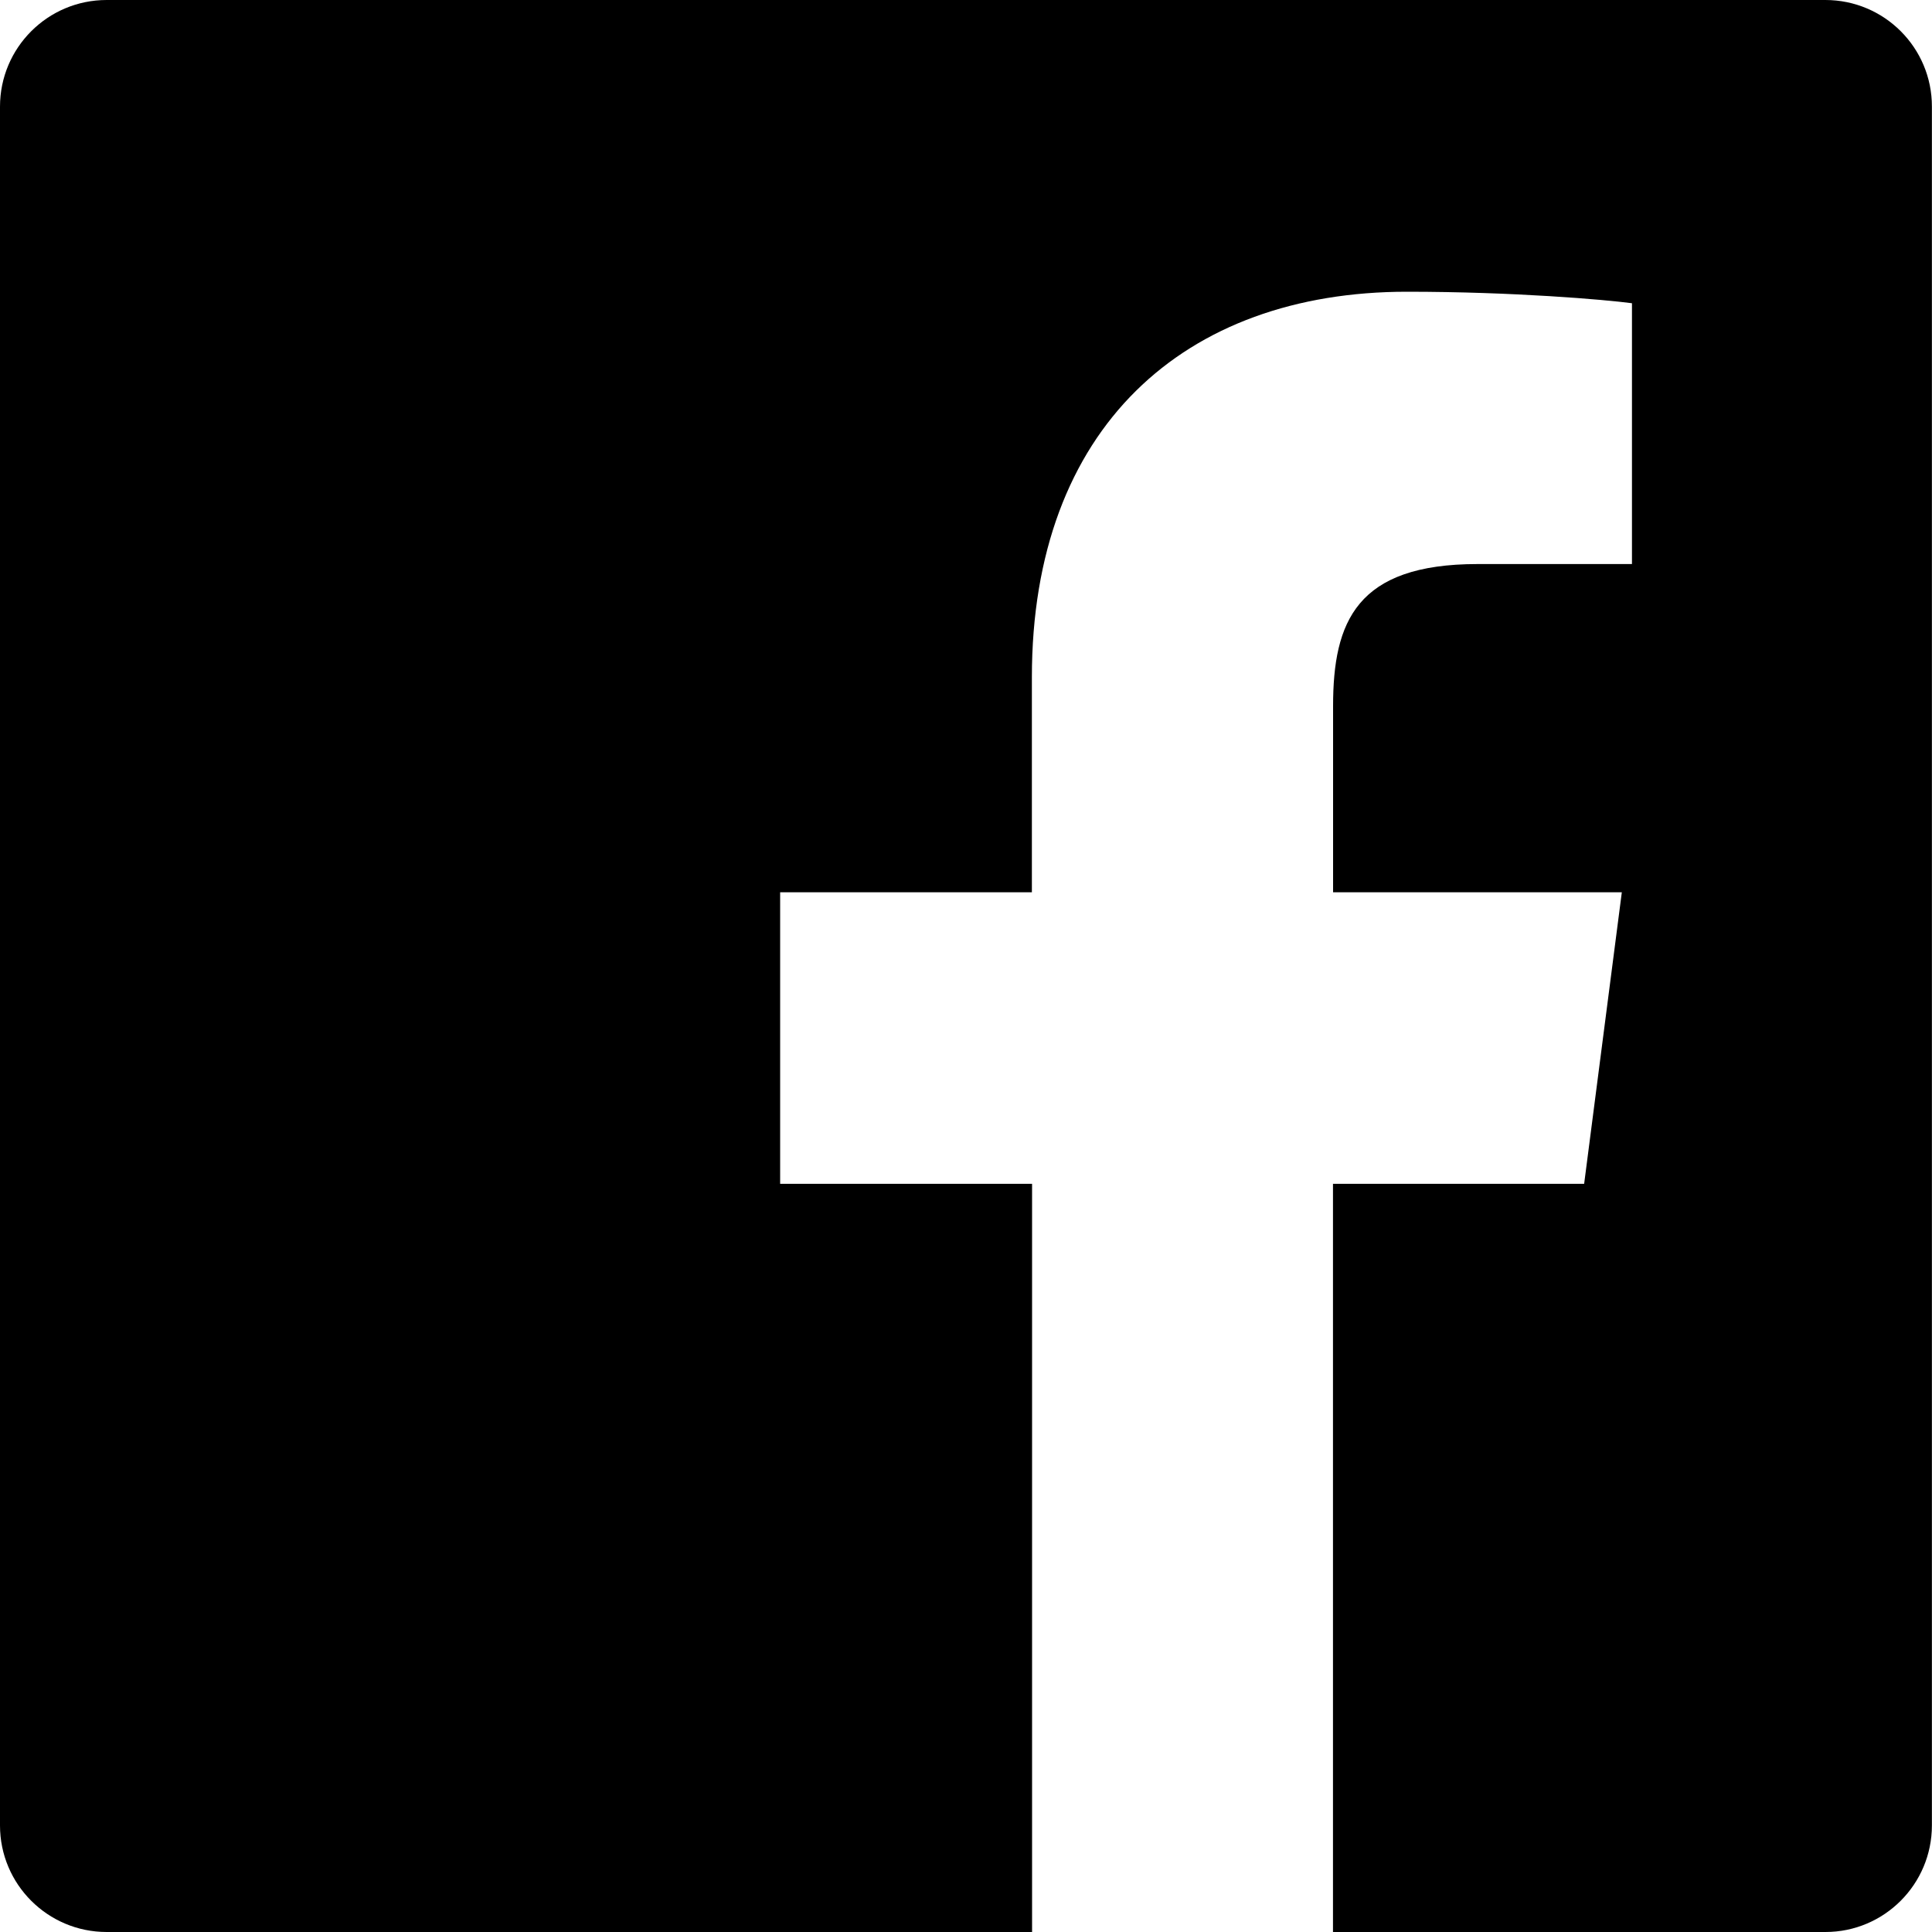
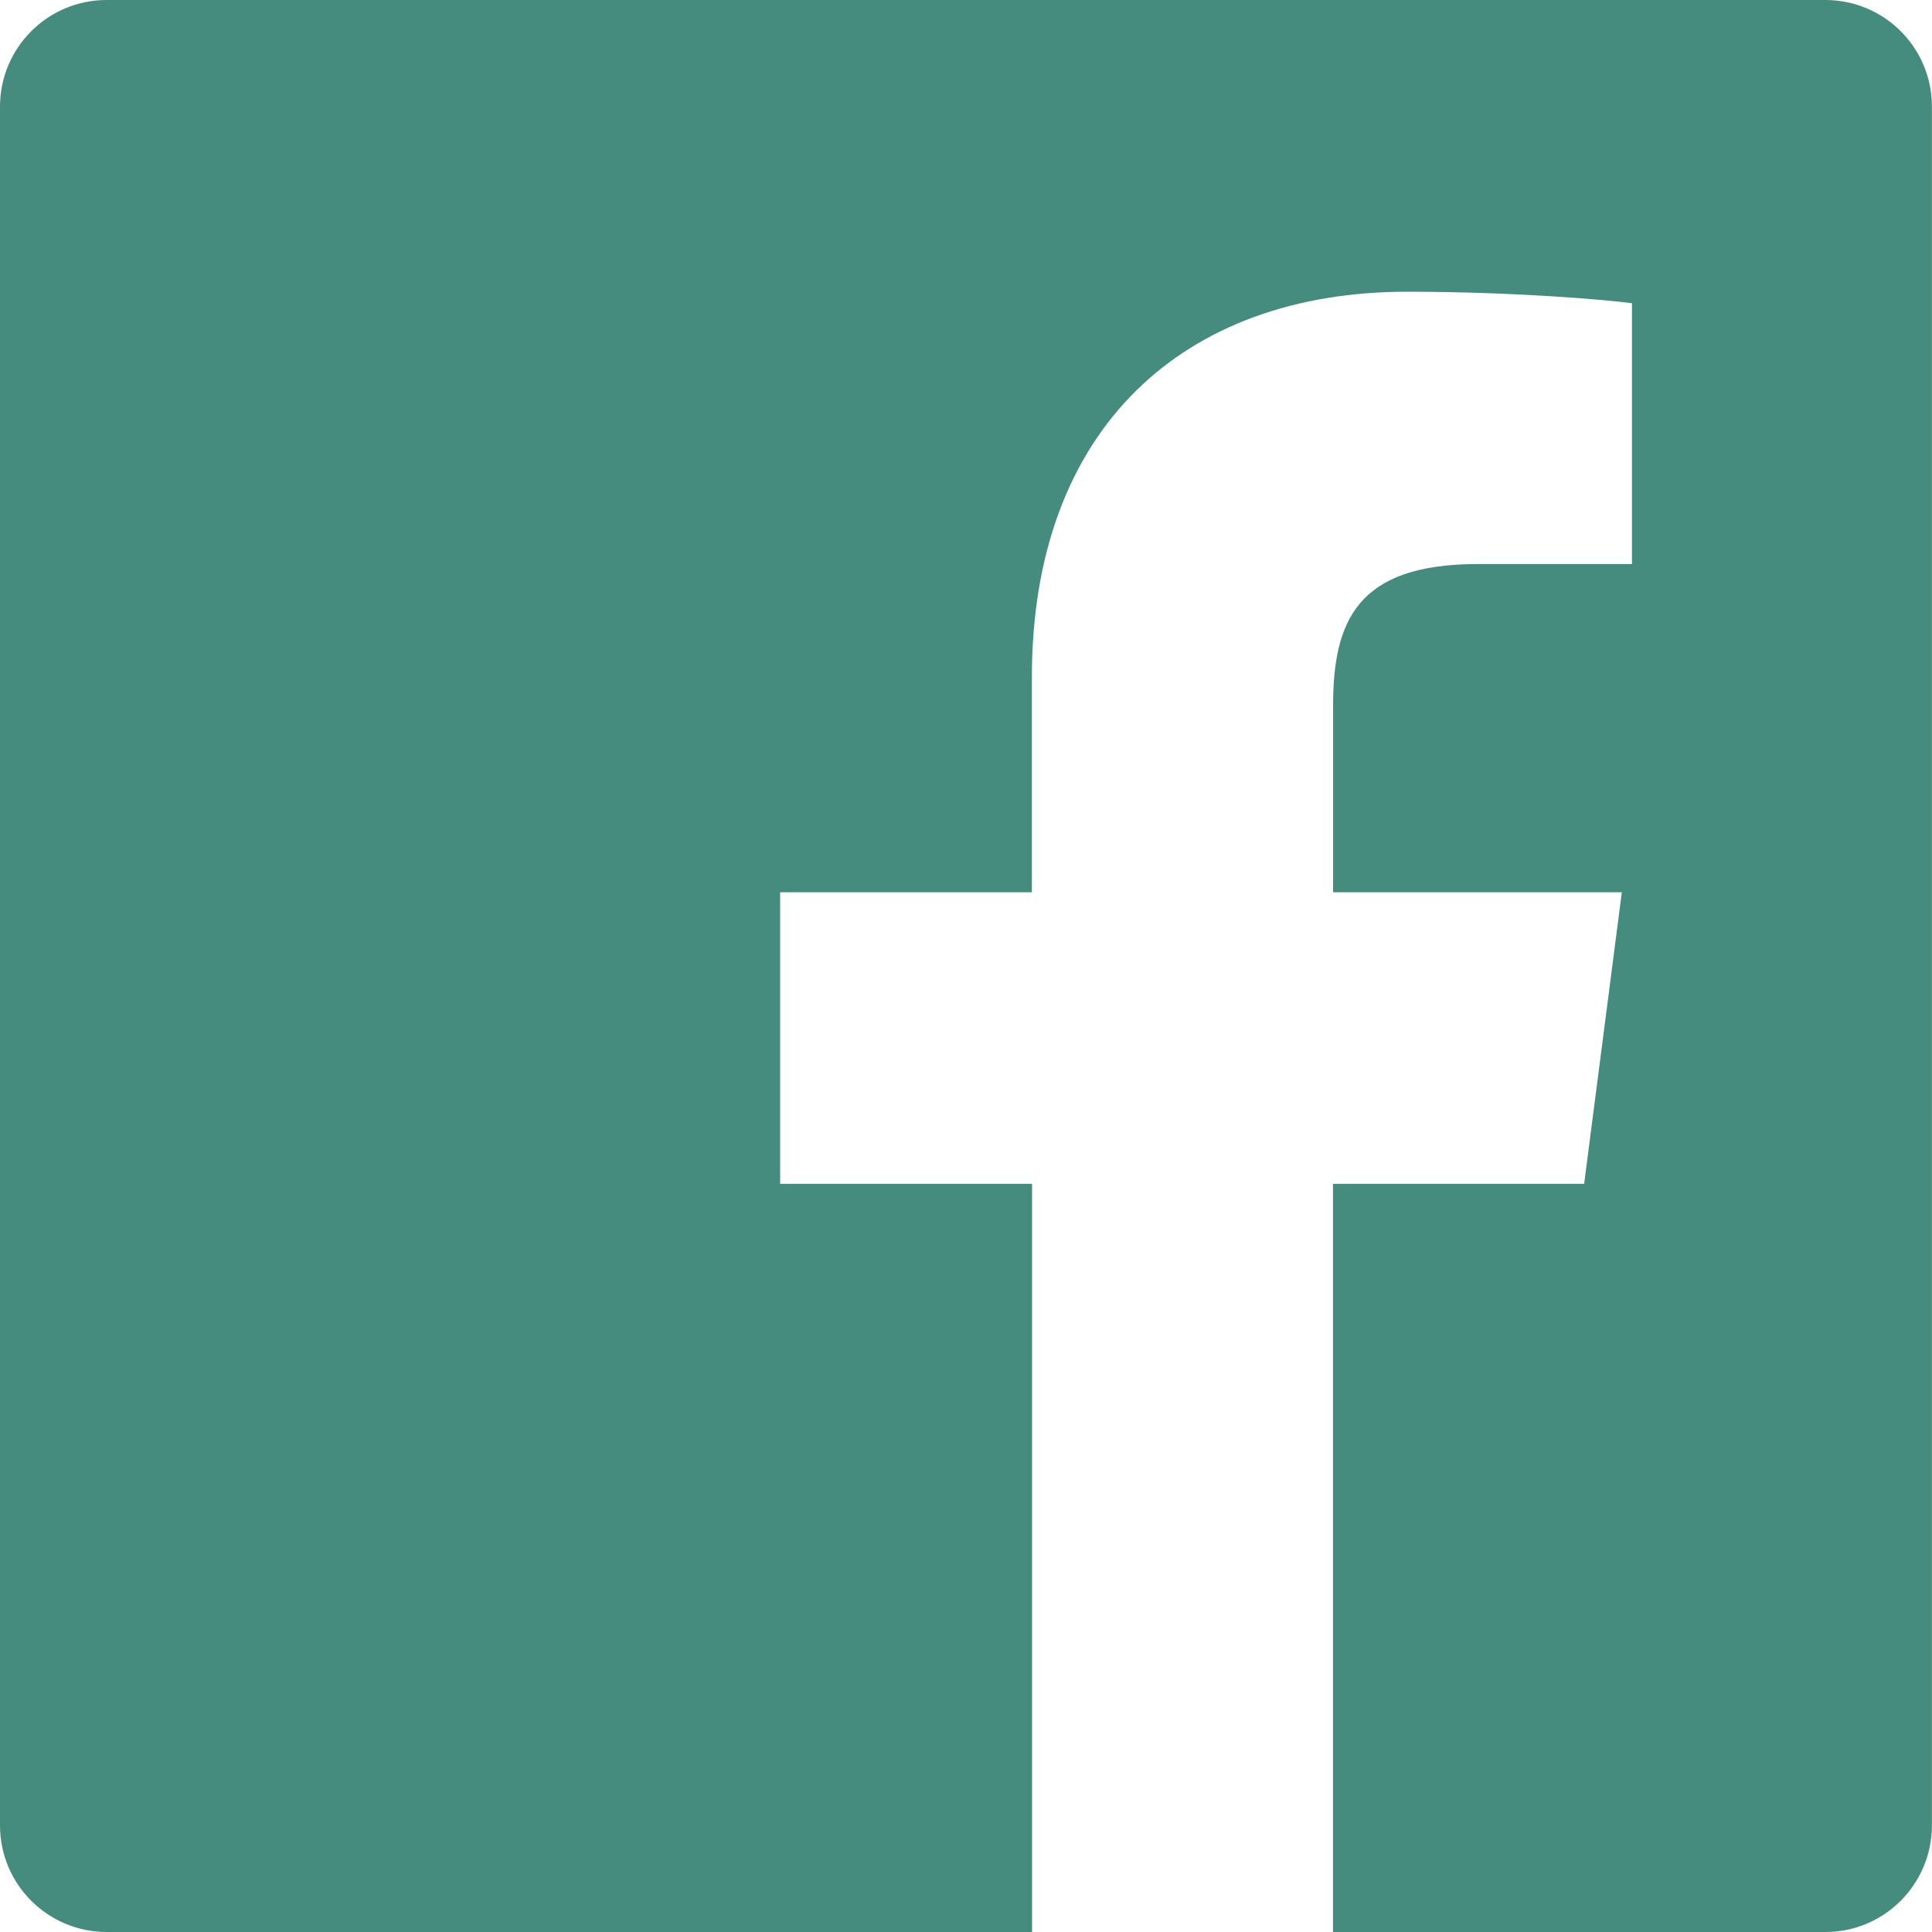
<svg xmlns="http://www.w3.org/2000/svg" width="20" height="20">
-   <path d="M18.896 0H1.104C.494 0 0 .494 0 1.104v17.793C0 19.506.494 20 1.104 20h9.58v-7.745H8.076V9.237h2.606V7.01c0-2.583 1.578-3.99 3.883-3.99 1.104 0 2.052.082 2.329.119v2.7h-1.598c-1.254 0-1.496.597-1.496 1.47v1.928h2.989l-.39 3.018h-2.6V20h5.098c.608 0 1.102-.494 1.102-1.104V1.104C20 .494 19.506 0 18.896 0z" fill-rule="nonzero" />
+   <path d="M18.896 0H1.104C.494 0 0 .494 0 1.104v17.793C0 19.506.494 20 1.104 20h9.58v-7.745H8.076V9.237h2.606V7.01c0-2.583 1.578-3.99 3.883-3.99 1.104 0 2.052.082 2.329.119v2.7h-1.598c-1.254 0-1.496.597-1.496 1.47v1.928h2.989l-.39 3.018h-2.6V20h5.098c.608 0 1.102-.494 1.102-1.104V1.104C20 .494 19.506 0 18.896 0z" fill="#458c7e" fill-rule="nonzero" />
</svg>
